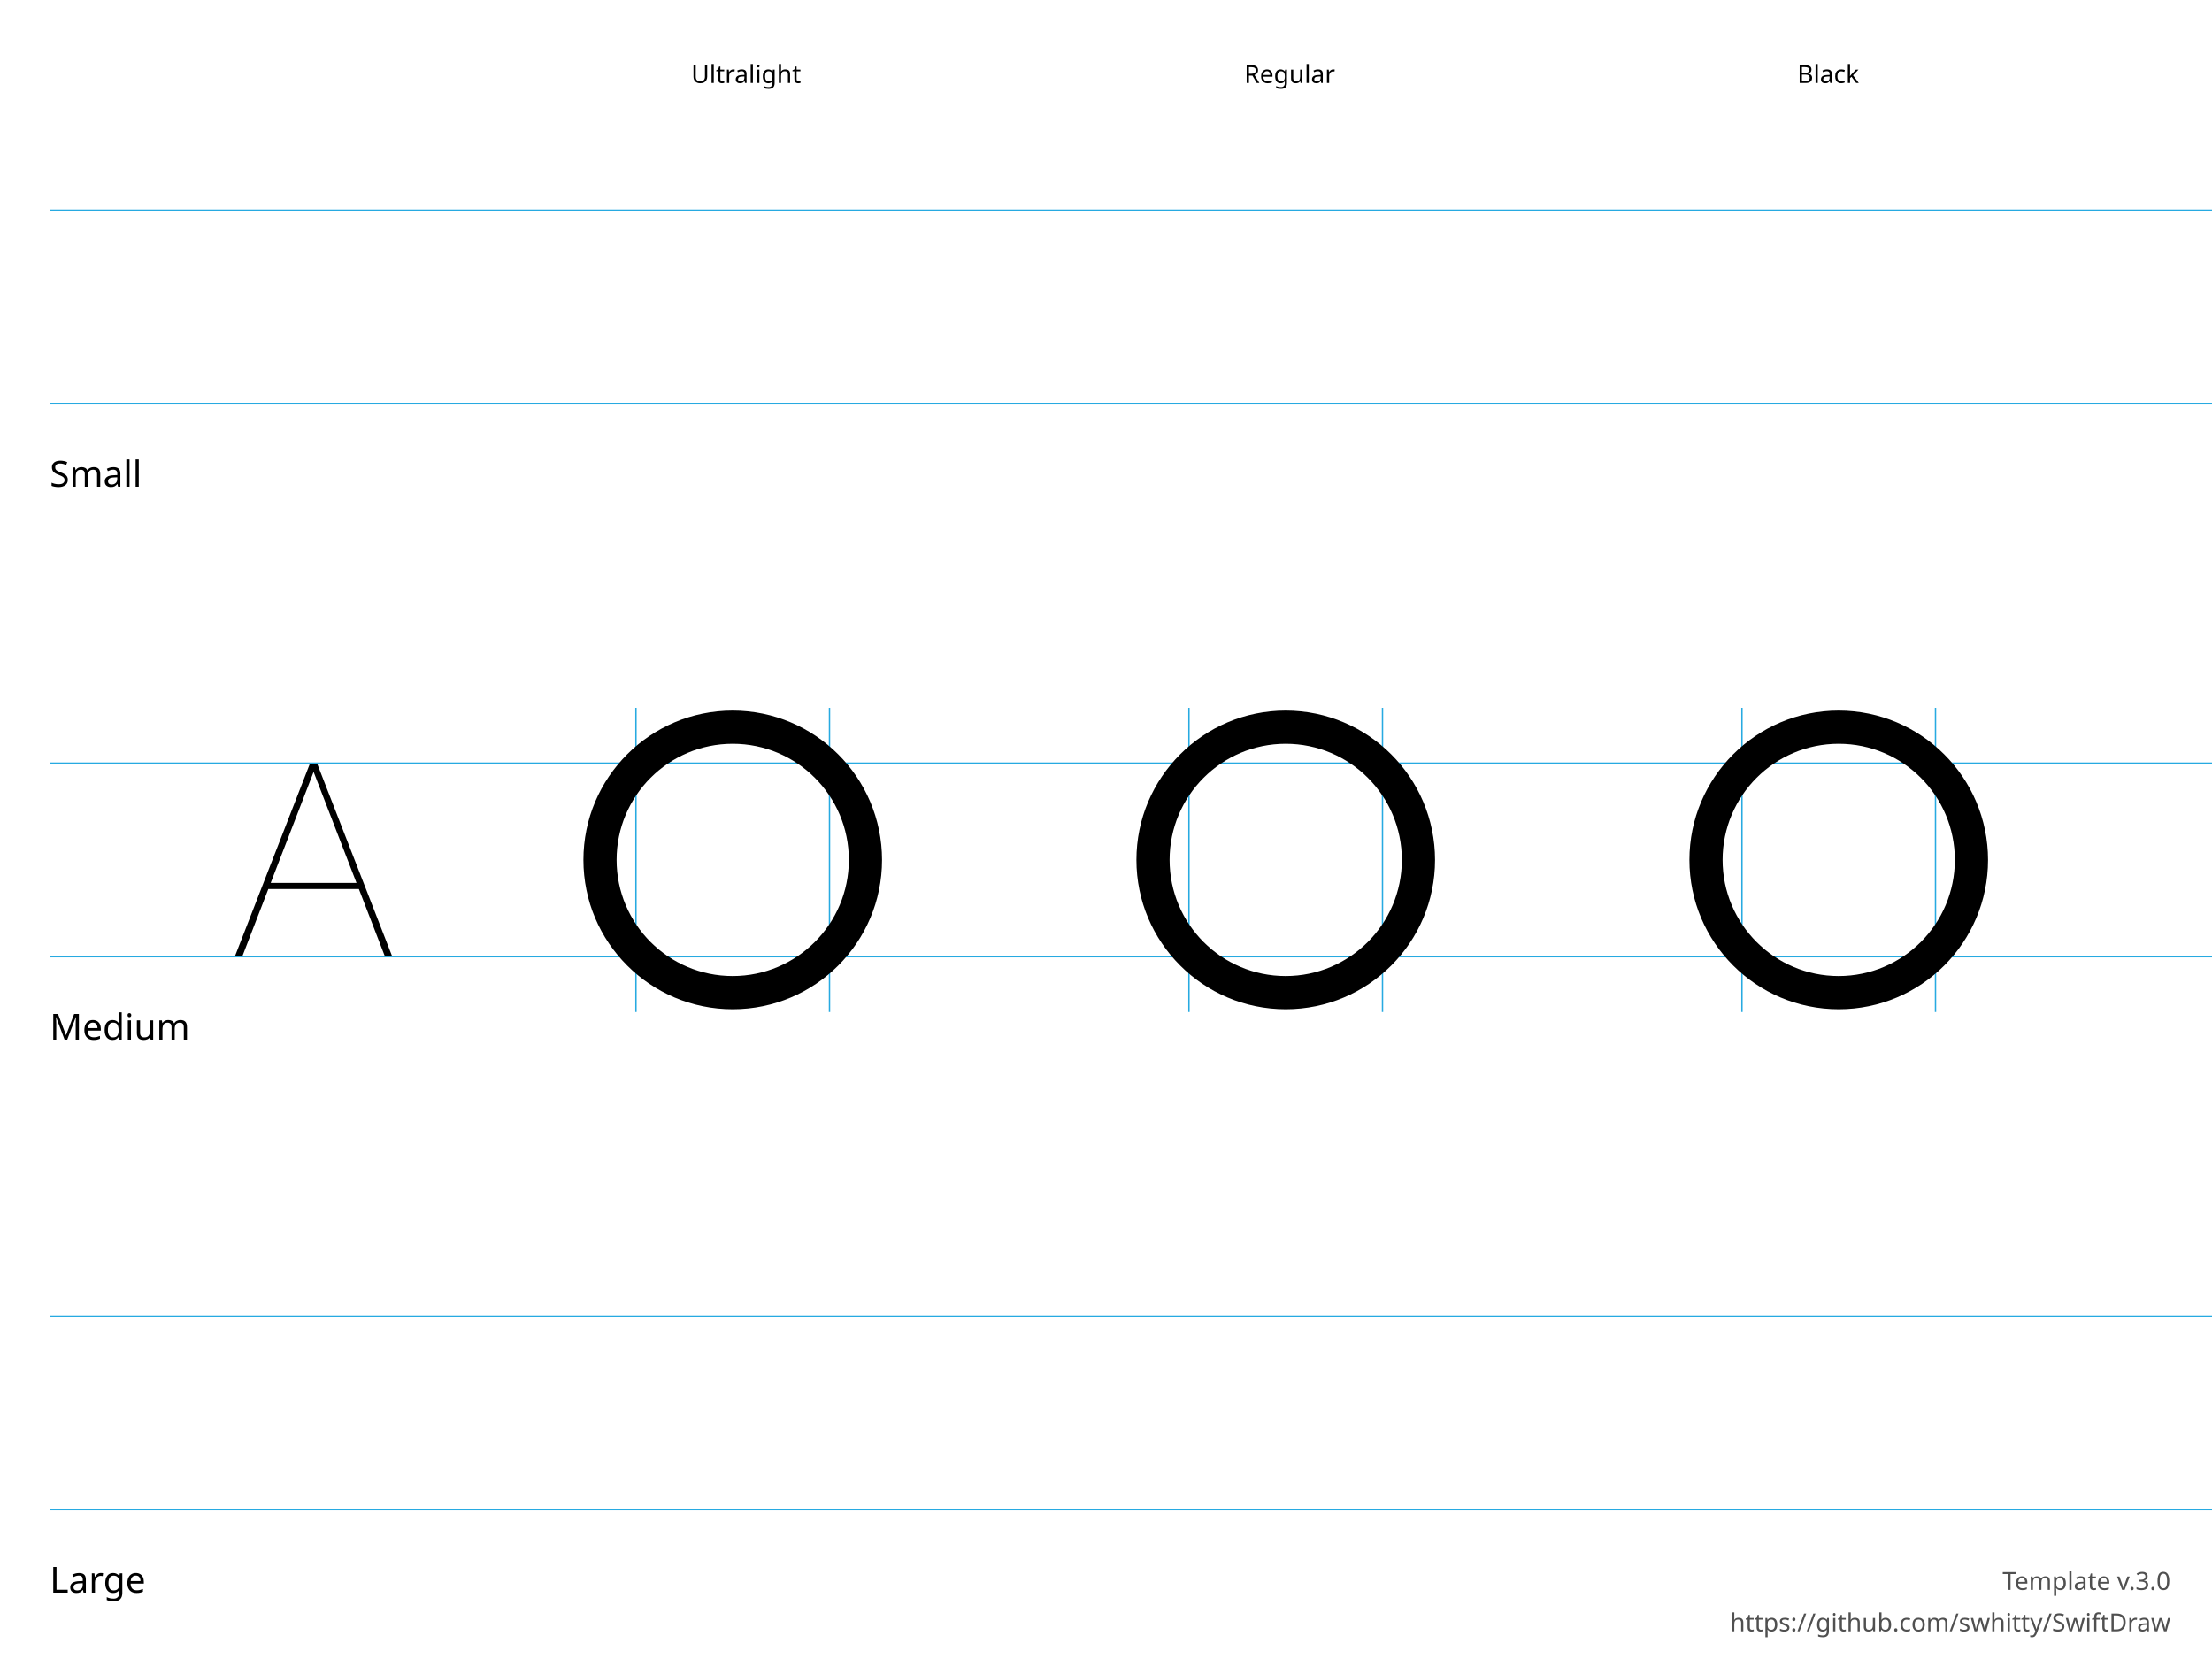
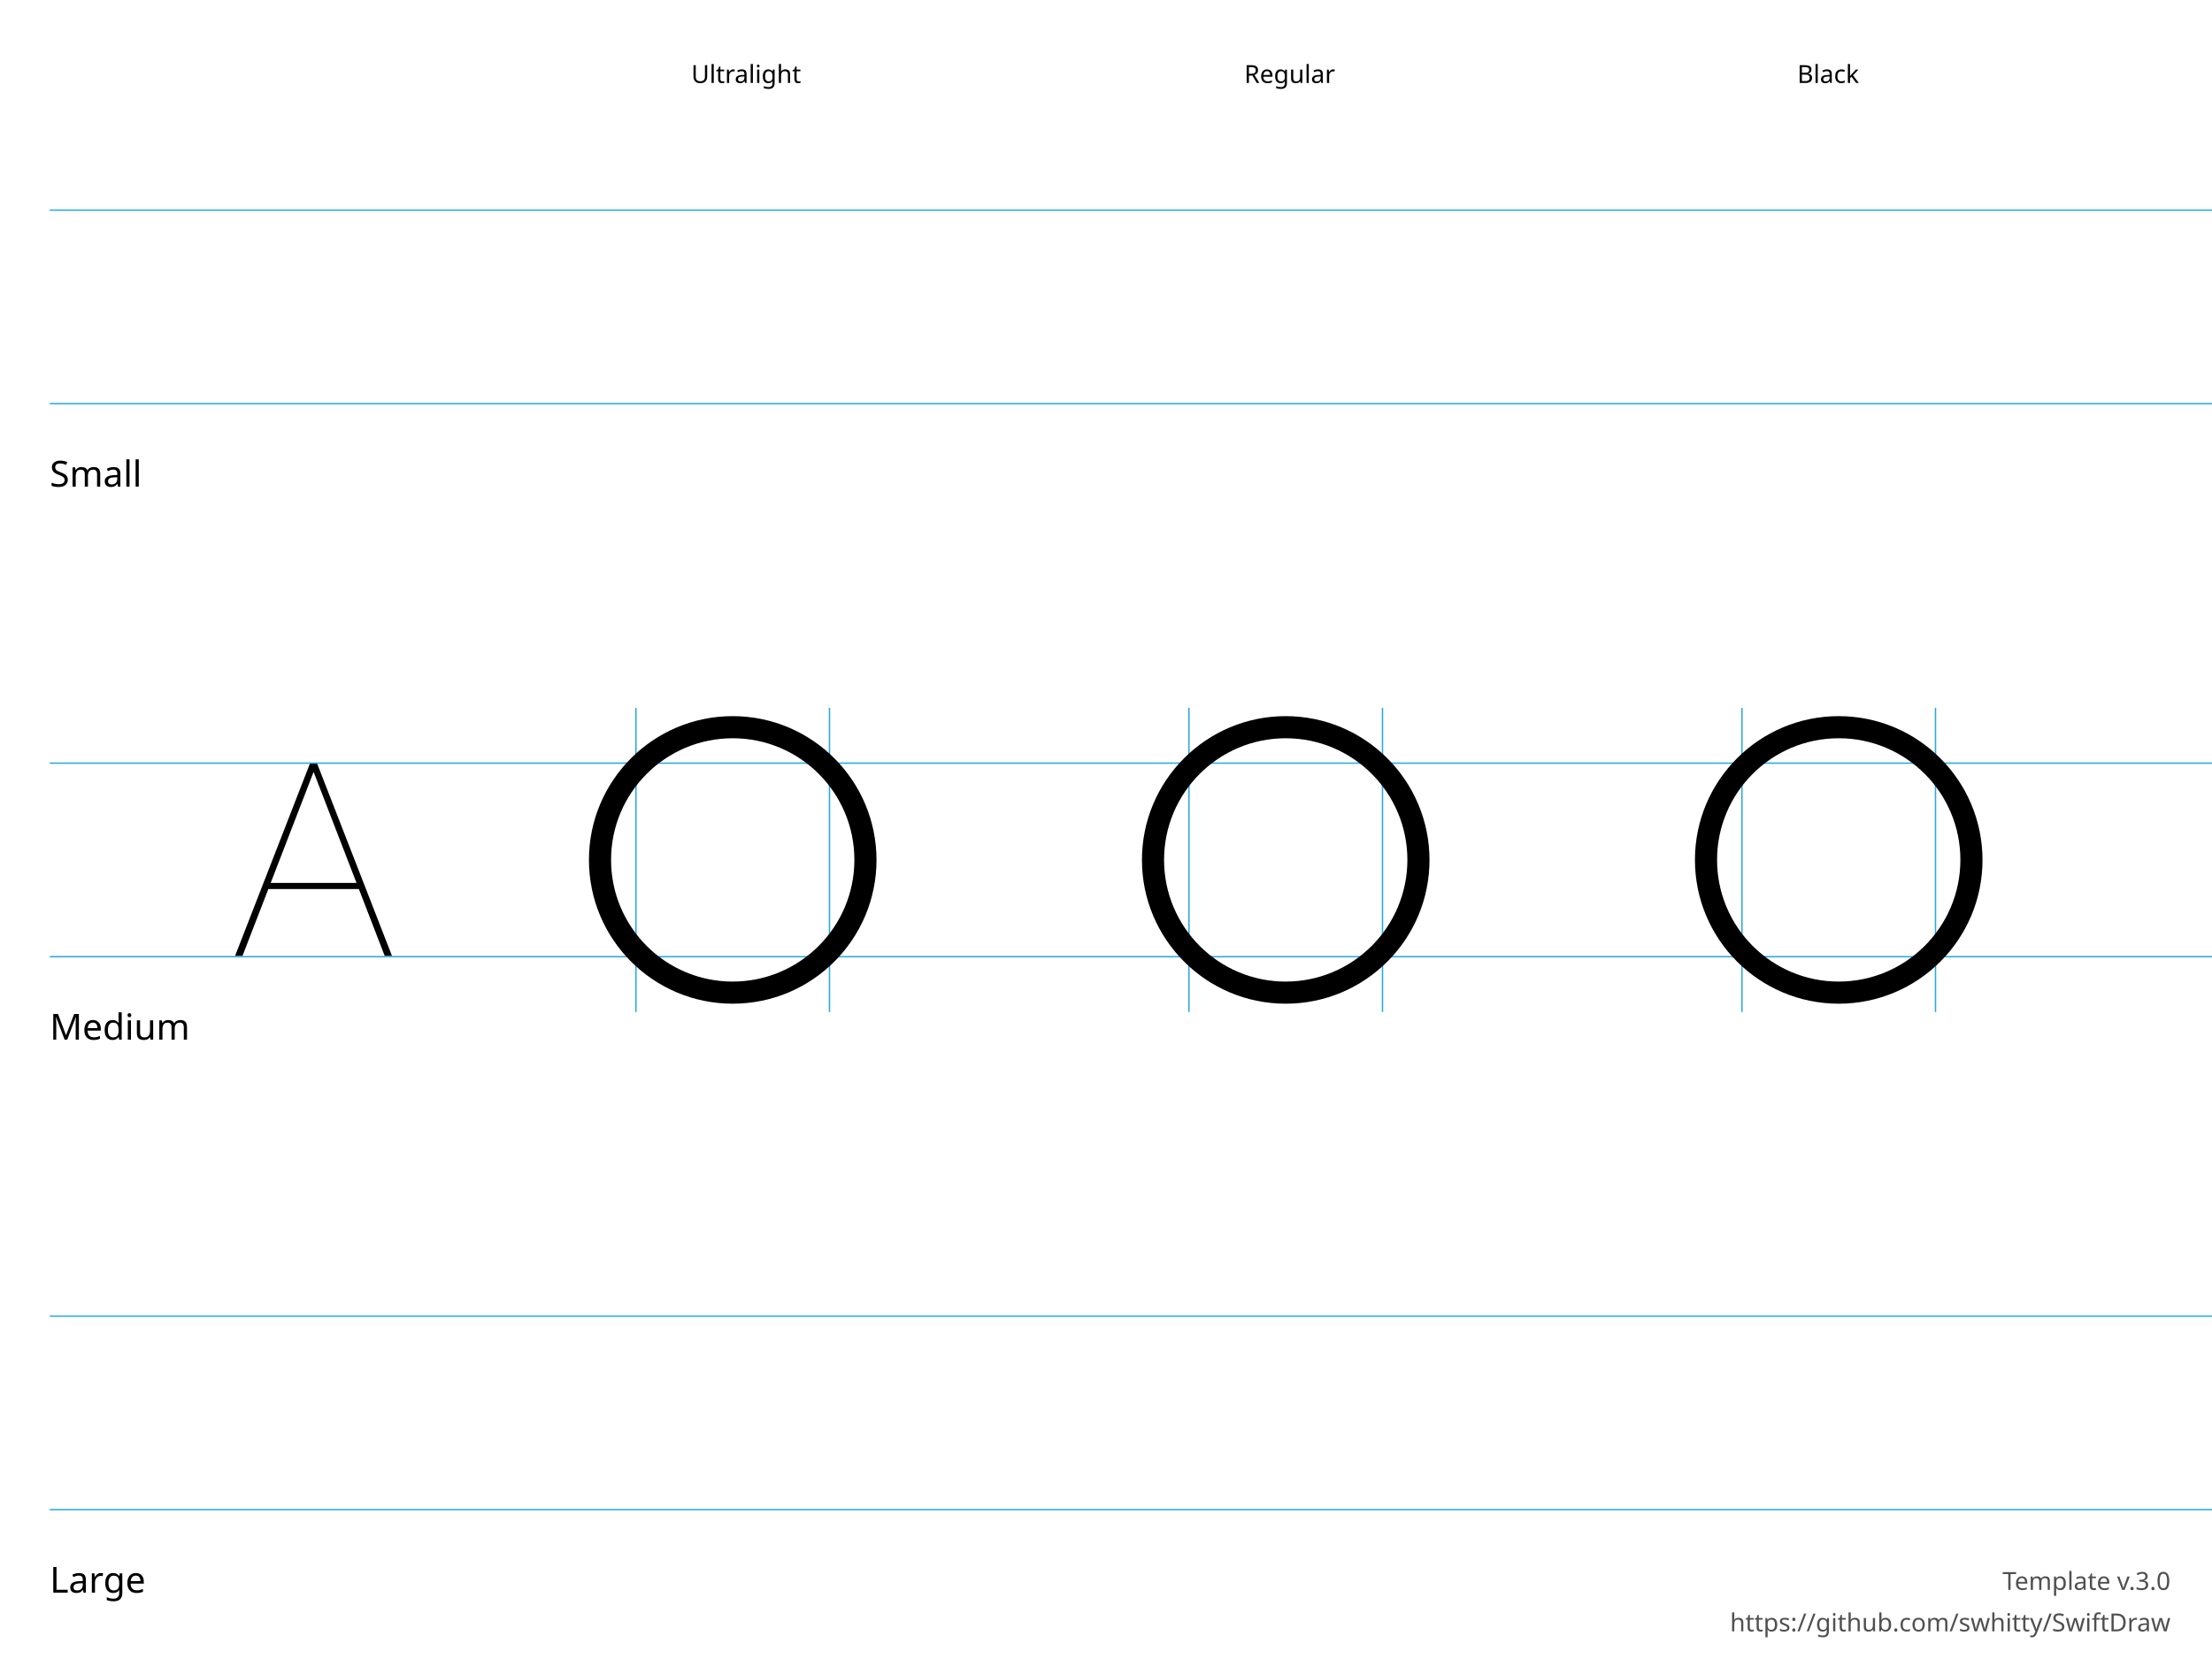
<svg xmlns="http://www.w3.org/2000/svg" height="600" width="800">
  <g id="Notes" font-family="LucidaGrande, 'Lucida Grande', sans-serif" font-size="13">
    <rect fill="white" height="600.0" width="800.0" x="0.0" y="0.0" />
    <g font-size="13">
      <text x="18.0" y="176.0">Small</text>
      <text x="18.0" y="376.0">Medium</text>
      <text x="18.0" y="576.0">Large</text>
    </g>
    <g font-size="9">
      <text x="250.0" y="30.0">Ultralight</text>
      <text x="450.0" y="30.0">Regular</text>
      <text x="650.0" y="30.0">Black</text>
      <text id="template-version" fill="#505050" text-anchor="end" x="785.0" y="575.0">Template v.3.0</text>
      <a href="https://github.com/swhitty/SwiftDraw">
        <text fill="#505050" text-anchor="end" x="785.0" y="590.0">https://github.com/swhitty/SwiftDraw</text>
      </a>
    </g>
  </g>
  <g id="Guides" stroke="rgb(39, 170, 225)" stroke-width="0.5">
    <path id="Capline-S" d="M18,76 l800,0" />
    <path id="H-reference" d="M85,145.755 L87.685,145.755 L113.369,79.287 L114.052,79.287 L114.052,76 L112.148,76 L85,145.755 Z M95.693,121.536 L130.996,121.536 L130.263,119.313 L96.474,119.313 L95.693,121.536 Z M139.15,145.755 L141.787,145.755 L114.638,76 L113.466,76 L113.466,79.287 L139.15,145.755 Z" stroke="none" transform="translate(0,200)" />
    <path id="Baseline-S" d="M18,146 l800,0" />
    <path id="left-margin-Ultralight-M" d="M230,256 l0,110" />
    <path id="right-margin-Ultralight-M" d="M300,256 l0,110" />
    <path id="left-margin-Regular-M" d="M430,256 l0,110" />
    <path id="right-margin-Regular-M" d="M500,256 l0,110" />
    <path id="left-margin-Black-M" d="M630,256 l0,110" />
    <path id="right-margin-Black-M" d="M700,256 l0,110" />
    <path id="Capline-M" d="M18,276 l800,0" />
    <path id="Baseline-M" d="M18,346 l800,0" />
    <path id="Capline-L" d="M18,476 l800,0" />
    <path id="Baseline-L" d="M18,546 l800,0" />
  </g>
  <g id="Symbols">
    <g id="Ultralight-M" transform="translate(0,200)">
-       <path d="M265,57 C235.177,57 211,81.177 211,111 C211,140.823 235.177,165 265,165 C294.823,165 319,140.823 319,111 C318.966,81.188 294.808,57.032 264.998,57 Z M265,153 C241.804,153 223,134.196 223,111 C223,87.804 241.804,69 265,69 C288.196,69 307,87.804 307,111 C306.976,134.184 288.187,152.974 265.001,153 Z" />
+       <path d="M265,59 C236.281,59 213,82.281 213,111 C213,139.719 236.281,163 265,163 C293.719,163 317,139.719 317,111 C316.969,82.292 293.704,59.029 264.998,59 Z M265,155 C240.699,155 221,135.301 221,111 C221,86.699 240.699,67 265,67 C289.301,67 309,86.699 309,111 C308.973,135.287 289.291,154.971 265.002,155 Z" />
    </g>
    <g id="Regular-M" transform="translate(0,200)">
-       <path d="M465,57 C435.177,57 411,81.177 411,111 C411,140.823 435.177,165 465,165 C494.823,165 519,140.823 519,111 C518.966,81.188 494.808,57.032 464.998,57 Z M465,153 C441.804,153 423,134.196 423,111 C423,87.804 441.804,69 465,69 C488.196,69 507,87.804 507,111 C506.976,134.184 488.187,152.974 465.001,153 Z" />
+       <path d="M465,59 C436.281,59 413,82.281 413,111 C413,139.719 436.281,163 465,163 C493.719,163 517,139.719 517,111 C516.969,82.292 493.704,59.029 464.998,59 Z M465,155 C440.699,155 421,135.301 421,111 C421,86.699 440.699,67 465,67 C489.301,67 509,86.699 509,111 C508.973,135.287 489.291,154.971 465.002,155 Z" />
    </g>
    <g id="Black-M" transform="translate(0,200)">
-       <path d="M665,57 C635.177,57 611,81.177 611,111 C611,140.823 635.177,165 665,165 C694.823,165 719,140.823 719,111 C718.966,81.188 694.808,57.032 664.998,57 Z M665,153 C641.804,153 623,134.196 623,111 C623,87.804 641.804,69 665,69 C688.196,69 707,87.804 707,111 C706.976,134.184 688.187,152.974 665.001,153 Z" />
+       <path d="M665,59 C636.281,59 613,82.281 613,111 C613,139.719 636.281,163 665,163 C693.719,163 717,139.719 717,111 C716.969,82.292 693.704,59.029 664.998,59 Z M665,155 C640.699,155 621,135.301 621,111 C621,86.699 640.699,67 665,67 C689.301,67 709,86.699 709,111 C708.974,135.287 689.291,154.971 665.002,155 Z" />
    </g>
  </g>
</svg>
